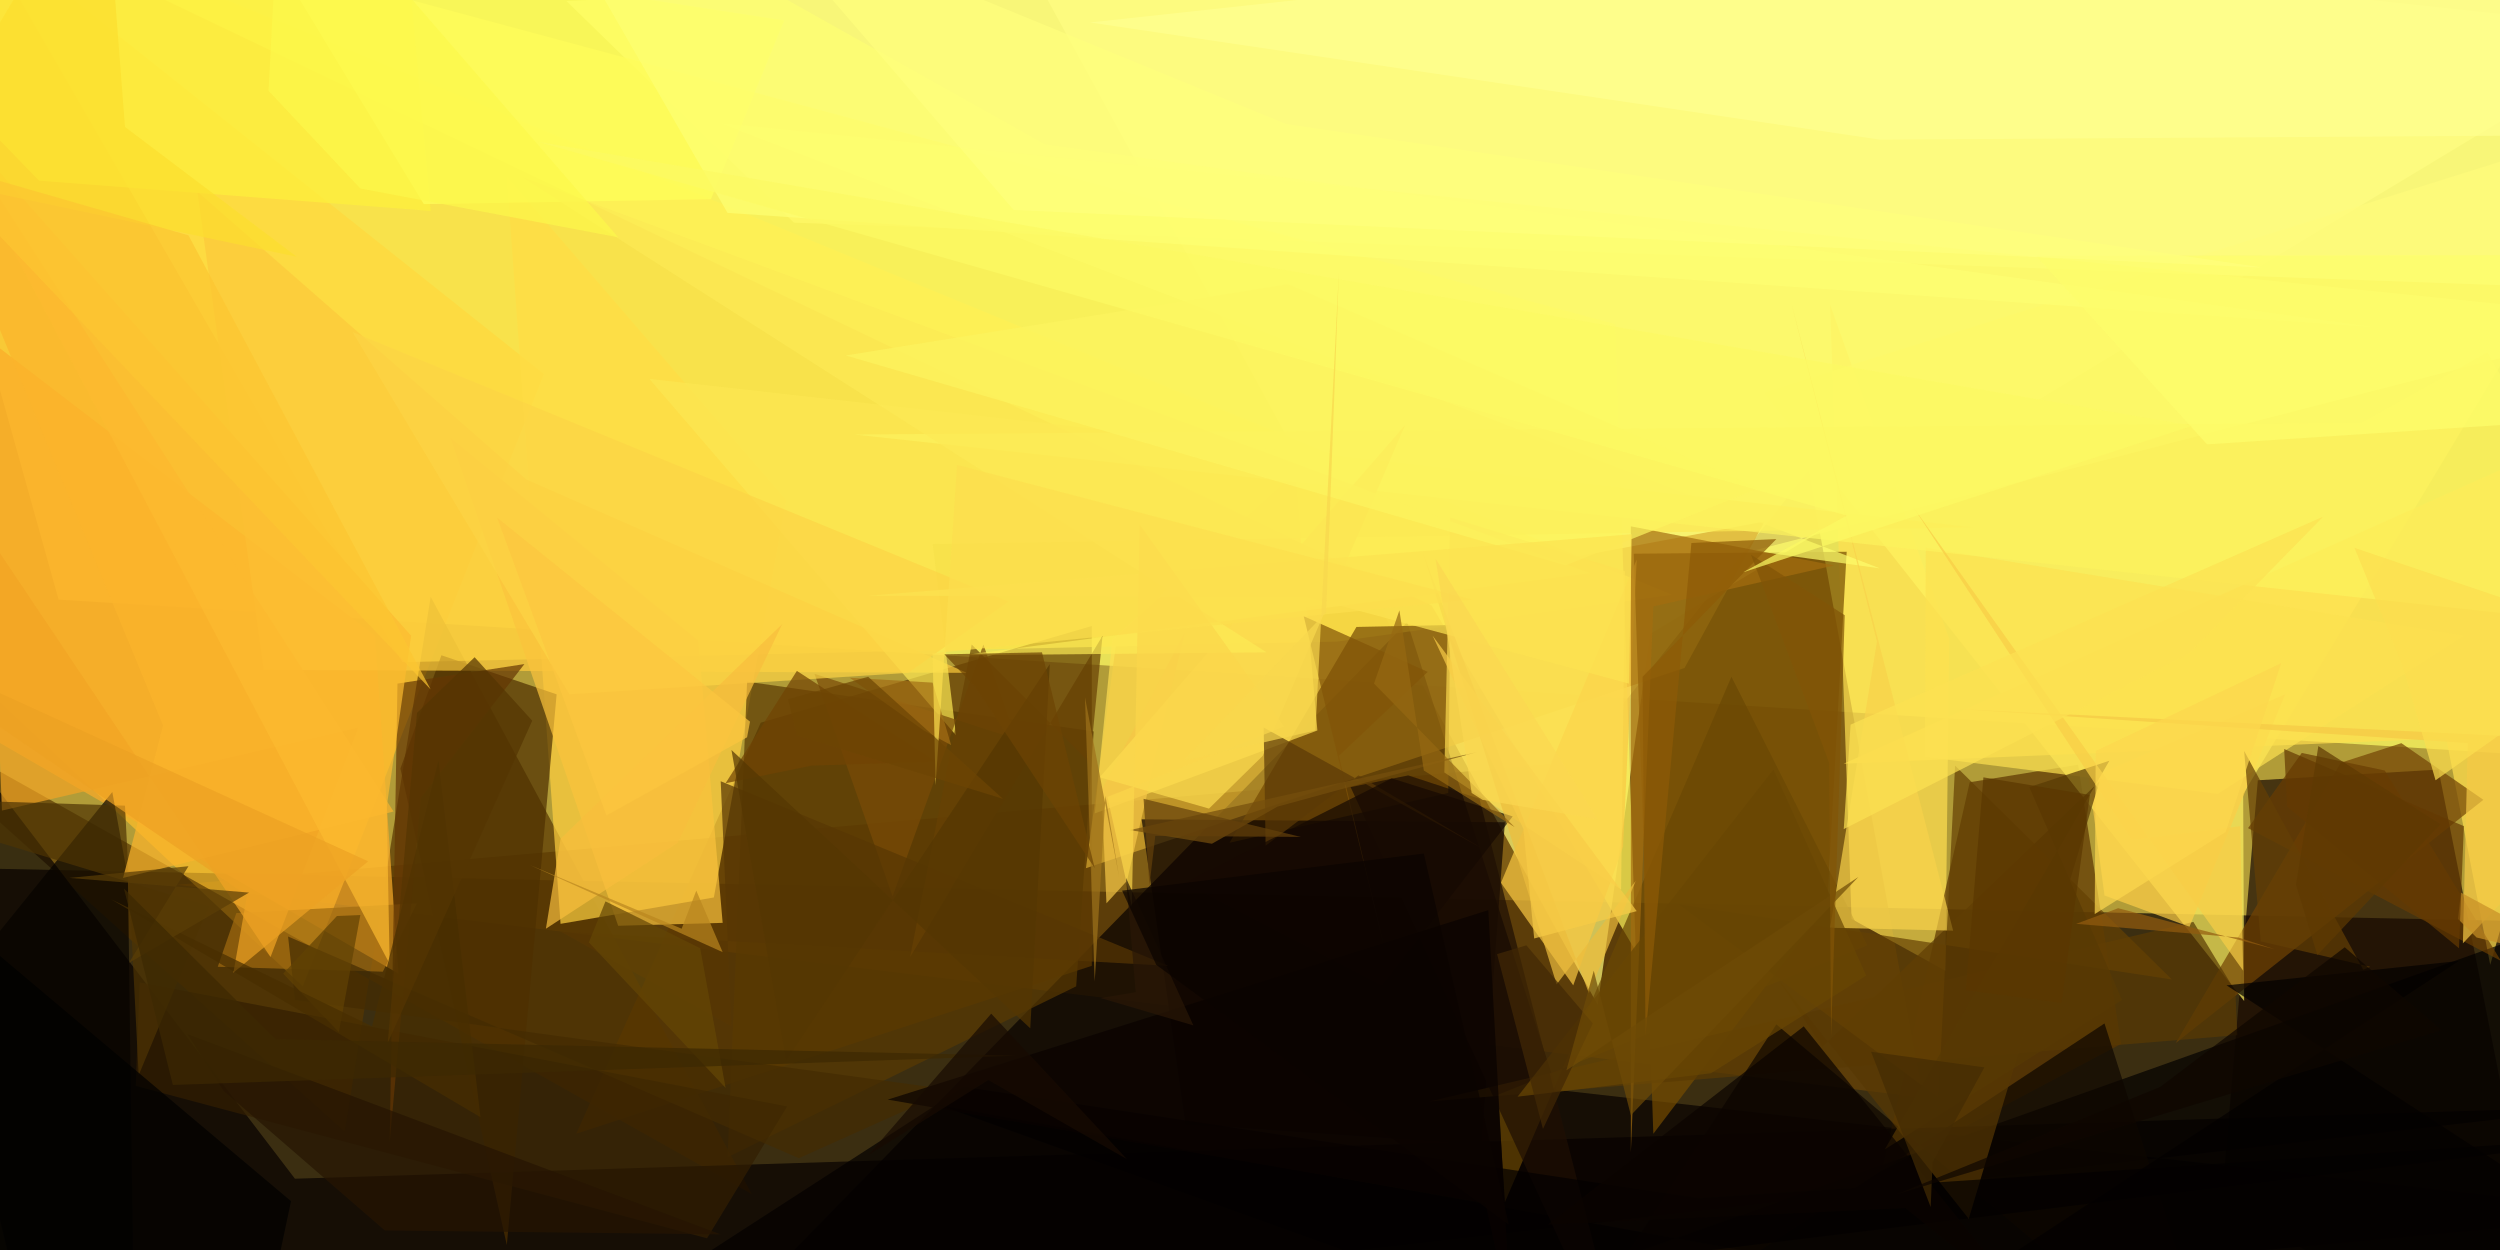
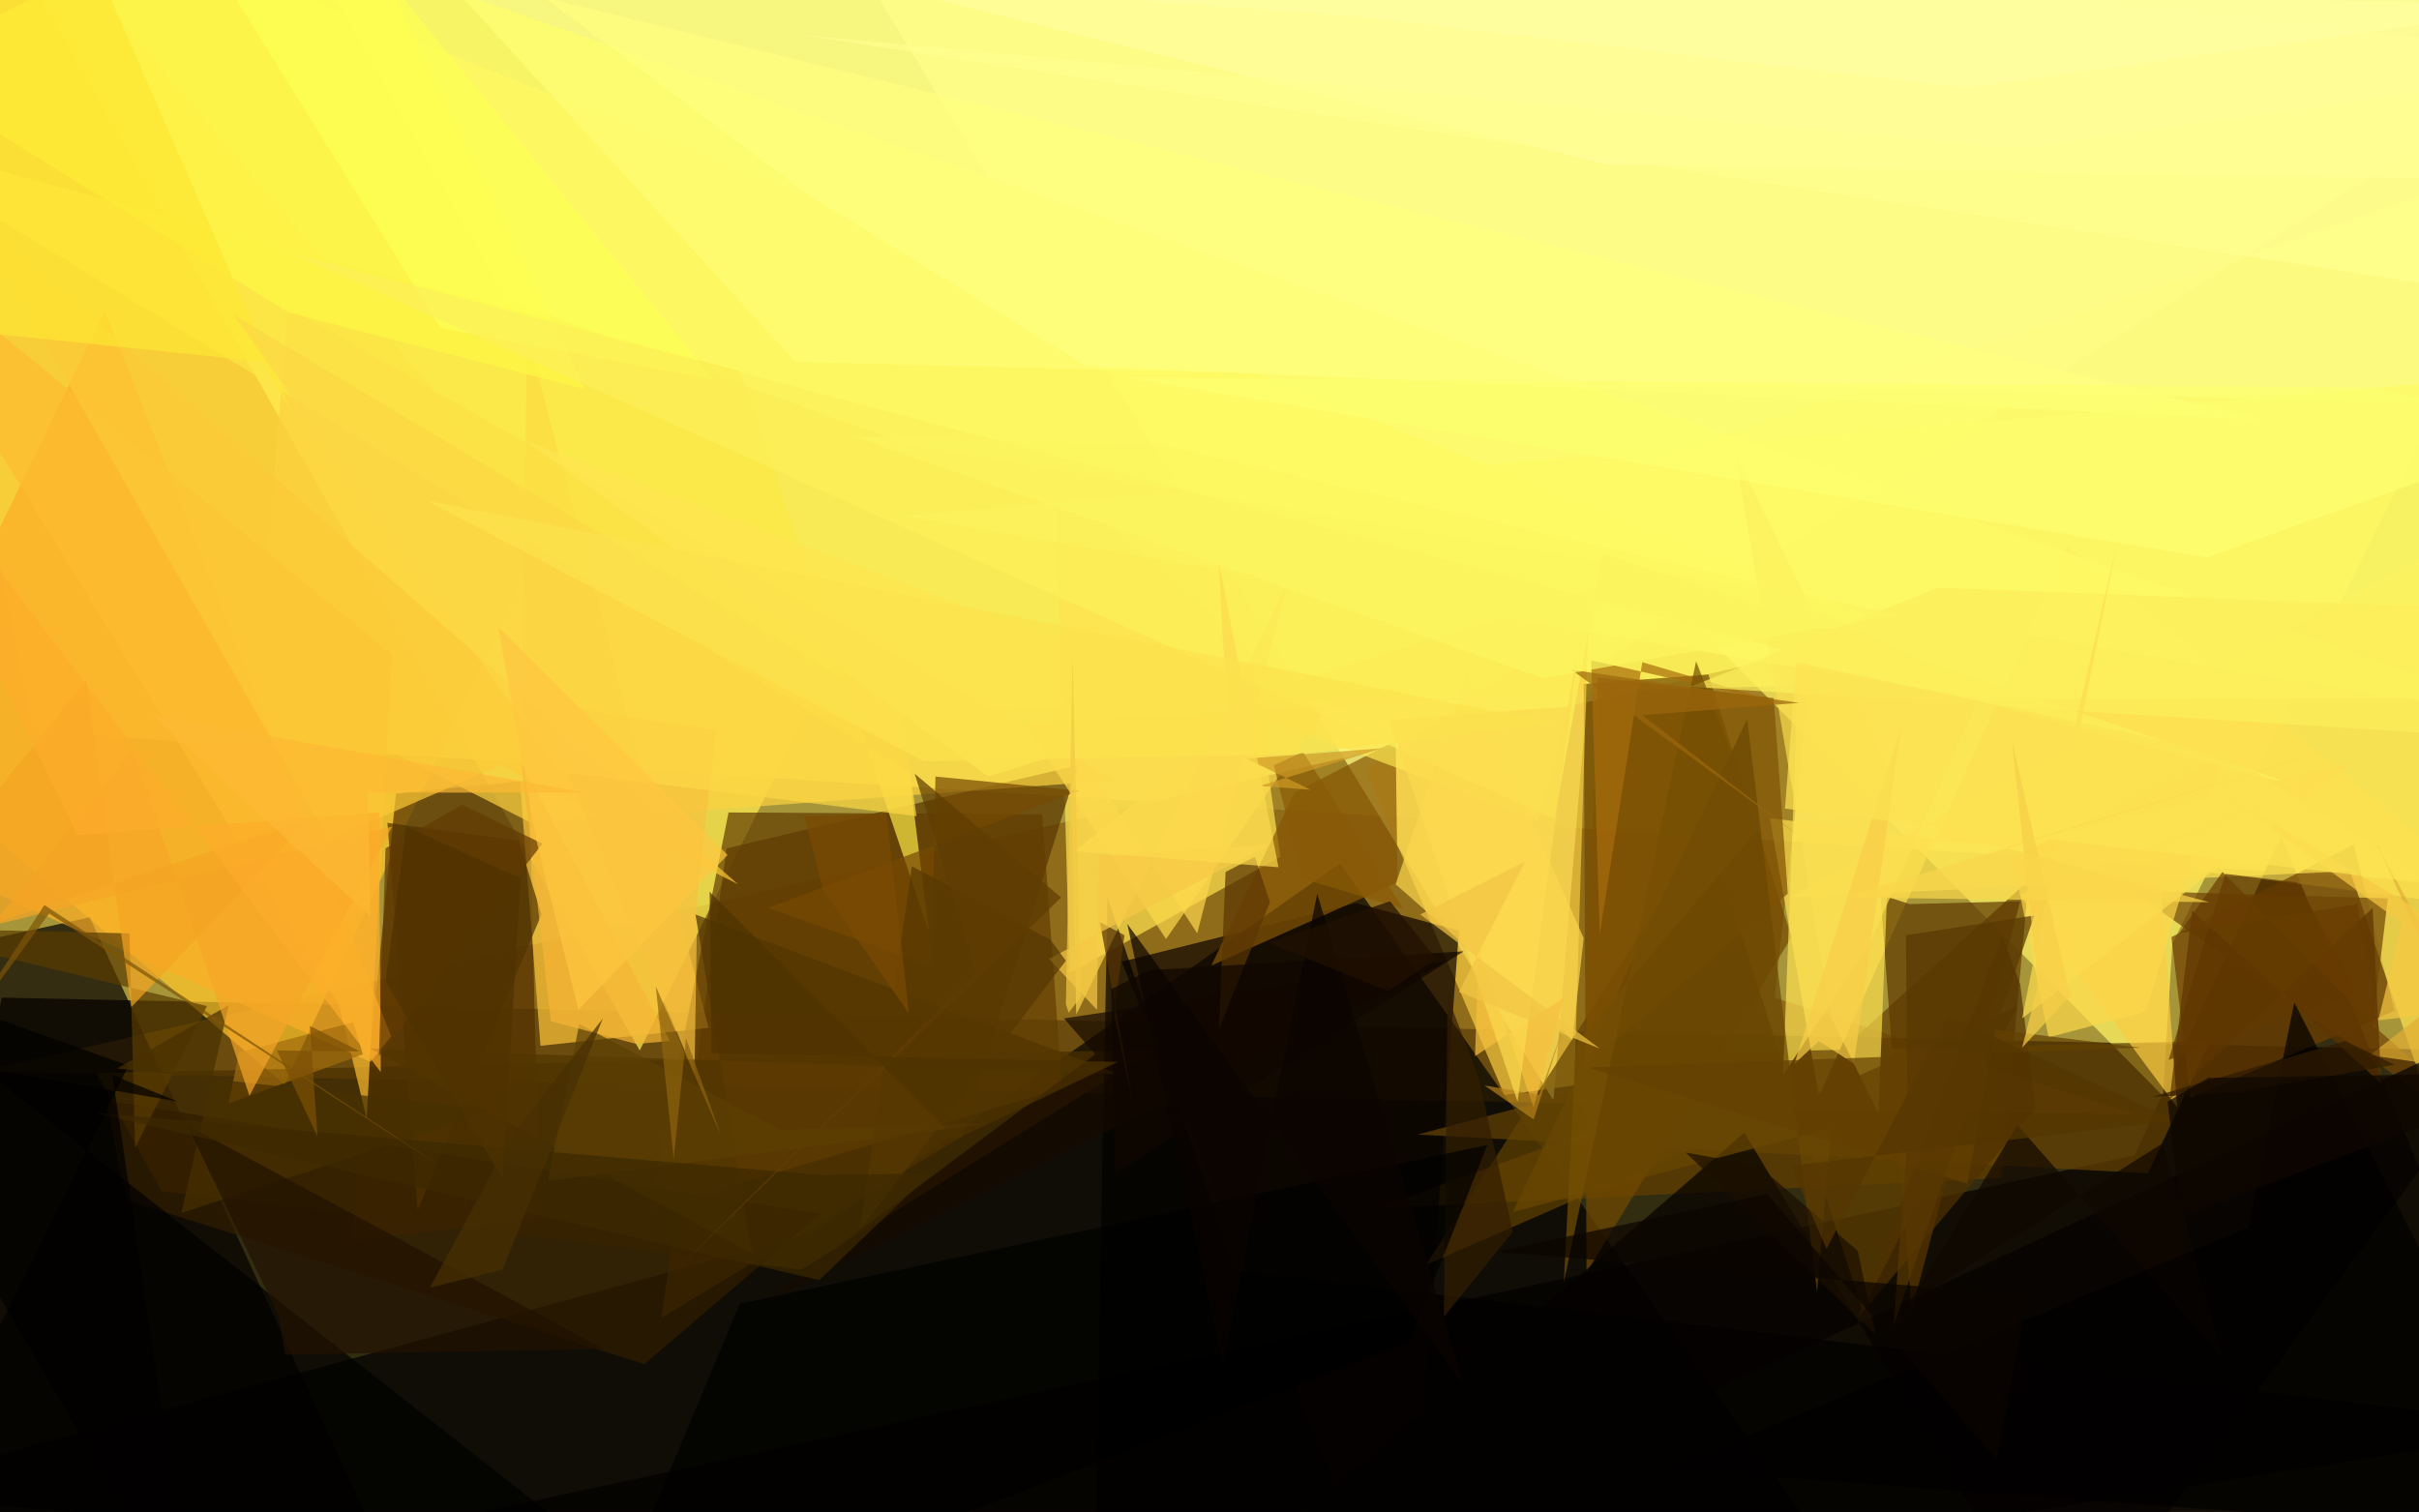
- <svg xmlns="http://www.w3.org/2000/svg" version="1.1" width="1024" height="512">
-   <rect x="0" y="0" width="1024" height="512" fill="#b19c38" />
-   <g transform="scale(4.0) translate(0.5 0.5)">
-     <polygon fill="#090000" fill-opacity="0.7" points="271.0,94.1,271.0,128.1,-12.9,137.8,-3.9,88.4" />
-     <polygon fill="#ffff65" fill-opacity="0.7" points="5.5,60.9,-16.0,-16.0,254.5,-16.0,271.0,77.6" />
-     <polygon fill="#6a4407" fill-opacity="0.7" points="161.0,77.5,184.7,47.7,196.4,111.9,17.6,90.1" />
-     <polygon fill="#ffbf28" fill-opacity="0.7" points="30.5,100.5,55.2,37.8,-12.4,-16.0,-16.0,56.9" />
-     <polygon fill="#fffa78" fill-opacity="0.7" points="271.0,2.6,98.3,-16.0,163.1,102.4,168.5,64.4" />
-     <polygon fill="#060000" fill-opacity="0.7" points="143.6,63.2,158.9,111.1,271.0,123.8,65.7,143.0" />
-     <polygon fill="#5f3a00" fill-opacity="0.7" points="111.3,63.6,77.4,73.5,58.5,115.6,111.3,98.4" />
-     <polygon fill="#583701" fill-opacity="0.7" points="43.6,60.6,34.8,115.4,-16.0,69.8,76.5,121.8" />
-     <polygon fill="#190900" fill-opacity="0.7" points="227.0,122.5,230.7,79.4,249.2,78.3,262.0,143.0" />
-     <polygon fill="#ffd13f" fill-opacity="0.7" points="51.4,17.6,56.9,94.1,72.6,91.4,80.0,50.7" />
-     <polygon fill="#d9aa2f" fill-opacity="0.7" points="172.0,67.9,110.7,88.4,113.8,65.3,180.2,52.9" />
-     <polygon fill="#ffe051" fill-opacity="0.7" points="186.9,30.7,199.1,64.9,198.7,98.9,189.1,93.6" />
-     <polygon fill="#5c3600" fill-opacity="0.7" points="201.2,79.6,192.2,119.4,216.7,106.4,212.3,77.8" />
-     <polygon fill="#fff360" fill-opacity="0.7" points="229.2,80.8,229.3,102.0,180.1,39.7,271.0,11.2" />
-     <polygon fill="#060100" fill-opacity="0.7" points="-16.0,60.3,4.0,143.0,266.7,112.8,29.7,120.2" />
-     <polygon fill="#ffe347" fill-opacity="0.7" points="40.7,67.3,136.4,65.2,170.7,60.4,-5.0,-11.9" />
-     <polygon fill="#ffff86" fill-opacity="0.7" points="263.6,29.0,257.5,-9.6,57.5,-0.4,80.8,22.3" />
-     <polygon fill="#764c00" fill-opacity="0.7" points="166.8,56.2,168.8,115.6,186.6,92.2,188.6,56.0" />
-     <polygon fill="#fbab28" fill-opacity="0.7" points="37.9,64.6,40.3,99.2,-15.5,66.9,-16.0,23.3" />
-     <polygon fill="#fff75b" fill-opacity="0.7" points="164.9,32.7,-16.0,-16.0,146.1,61.5,167.0,96.9" />
-     <polygon fill="#764a04" fill-opacity="0.7" points="147.8,80.7,148.0,63.5,138.4,63.7,125.4,85.8" />
-     <polygon fill="#ffde50" fill-opacity="0.7" points="132.1,48.0,113.4,65.0,111.6,82.8,134.4,74.3" />
-     <polygon fill="#ffdf4e" fill-opacity="0.7" points="271.0,40.7,188.3,77.7,250.0,75.1,254.5,98.3" />
-     <polygon fill="#4e3001" fill-opacity="0.7" points="40.5,78.2,51.4,127.0,56.5,70.6,44.7,66.6" />
-     <polygon fill="#fac842" fill-opacity="0.7" points="160.6,100.4,153.2,89.9,167.1,56.8,165.7,86.2" />
-     <polygon fill="#724403" fill-opacity="0.7" points="239.2,77.6,222.3,106.3,253.8,81.4,245.4,75.6" />
-     <polygon fill="#020100" fill-opacity="0.7" points="263.5,143.0,95.8,112.7,152.3,133.0,267.4,92.0" />
-     <polygon fill="#fcc93b" fill-opacity="0.7" points="19.7,19.1,26.5,68.1,98.5,68.4,53.4,48.6" />
-     <polygon fill="#593902" fill-opacity="0.7" points="76.0,69.3,74.0,118.0,109.7,100.5,111.5,74.4" />
-     <polygon fill="#fbc33d" fill-opacity="0.7" points="73.5,94.0,62.8,94.3,45.6,44.3,71.0,65.1" />
-     <polygon fill="#0d0400" fill-opacity="0.7" points="153.6,83.7,116.4,83.4,120.9,114.6,151.2,116.7" />
-     <polygon fill="#593a03" fill-opacity="0.7" points="145.8,112.3,224.1,93.9,228.4,101.0,228.6,105.5" />
-     <polygon fill="#fefd6b" fill-opacity="0.7" points="73.2,12.1,271.0,32.2,179.0,55.9,192.0,57.7" />
-     <polygon fill="#0e0701" fill-opacity="0.7" points="181.4,104.4,227.3,143.0,215.0,104.3,156.3,143.0" />
-     <polygon fill="#331f02" fill-opacity="0.7" points="13.4,110.7,71.9,126.3,80.1,112.8,13.8,100.1" />
-     <polygon fill="#070300" fill-opacity="0.7" points="13.3,141.8,12.6,89.4,11.0,80.6,-16.0,114.0" />
-     <polygon fill="#a16c10" fill-opacity="0.7" points="23.7,93.0,21.8,98.5,38.7,99.0,42.2,92.0" />
-     <polygon fill="#fde752" fill-opacity="0.7" points="97.4,74.8,95.0,55.2,201.5,53.5,66.0,38.3" />
-     <polygon fill="#fccd46" fill-opacity="0.7" points="215.0,91.2,213.4,79.2,233.5,70.6,223.7,94.4" />
-     <polygon fill="#693d02" fill-opacity="0.7" points="229.7,84.3,235.2,76.6,243.7,78.4,255.6,97.9" />
-     <polygon fill="#573803" fill-opacity="0.7" points="186.1,106.7,214.5,79.5,201.1,124.3,181.3,99.4" />
-     <polygon fill="#6a4804" fill-opacity="0.7" points="152.9,111.6,153.6,122.6,176.8,68.8,190.7,96.3" />
-     <polygon fill="#a46d0f" fill-opacity="0.7" points="168.8,61.6,187.3,57.4,166.5,53.4,166.5,117.5" />
-     <polygon fill="#fcda4f" fill-opacity="0.7" points="148.0,52.5,165.9,58.0,165.5,90.6,147.4,78.6" />
-     <polygon fill="#f3a424" fill-opacity="0.7" points="-0.3,82.5,-1.4,54.8,27.2,97.5,36.2,74.0" />
-     <polygon fill="#1e0f03" fill-opacity="0.7" points="137.8,80.1,143.7,78.9,151.0,81.3,166.8,143.0" />
-     <polygon fill="#fde151" fill-opacity="0.7" points="196.7,55.6,196.6,77.0,226.6,80.8,251.8,64.6" />
-     <polygon fill="#ffff90" fill-opacity="0.7" points="271.0,13.3,192.0,13.8,111.1,1.8,264.2,-14.8" />
-     <polygon fill="#fef13c" fill-opacity="0.7" points="-16.0,-2.1,3.5,18.0,43.6,21.1,41.6,-0.6" />
-     <polygon fill="#4d3404" fill-opacity="0.7" points="20.9,92.3,13.7,109.6,12.3,82.0,-16.0,81.1" />
-     <polygon fill="#f6c746" fill-opacity="0.7" points="114.9,89.7,112.8,92.0,112.3,80.4,120.8,64.3" />
-     <polygon fill="#653703" fill-opacity="0.7" points="53.2,67.5,40.2,69.5,39.4,116.5,42.6,81.2" />
-     <polygon fill="#f9d24b" fill-opacity="0.7" points="182.9,30.4,199.5,94.8,186.9,94.5,191.7,65.2" />
-     <polygon fill="#f6ca45" fill-opacity="0.7" points="252.2,75.6,251.7,96.1,271.0,75.6,199.9,72.1" />
-     <polygon fill="#654103" fill-opacity="0.7" points="221.9,99.8,199.7,77.9,198.0,111.9,171.4,92.1" />
-     <polygon fill="#7a4b07" fill-opacity="0.7" points="103.6,75.2,100.2,65.5,90.9,91.3,82.9,68.5" />
-     <polygon fill="#ffff59" fill-opacity="0.7" points="72.3,19.9,79.8,1.6,26.5,-6.6,42.9,20.4" />
-     <polygon fill="#fbb42b" fill-opacity="0.7" points="39.8,82.6,12.1,89.4,16.2,73.8,-16.0,-4.3" />
-     <polygon fill="#fdd545" fill-opacity="0.7" points="102.8,61.1,92.5,68.4,57.8,70.6,35.6,33.5" />
-     <polygon fill="#573703" fill-opacity="0.7" points="73.3,79.5,74.4,104.6,56.9,94.9,119.1,98.4" />
-     <polygon fill="#583904" fill-opacity="0.7" points="207.3,80.1,216.8,101.9,192.5,117.2,215.5,77.4" />
-     <polygon fill="#fdf35d" fill-opacity="0.7" points="254.2,35.6,270.7,63.9,87.0,44.0,241.3,42.8" />
-     <polygon fill="#684703" fill-opacity="0.7" points="190.6,99.4,181.1,78.3,154.9,111.8,174.7,109.4" />
-     <polygon fill="#825508" fill-opacity="0.7" points="136.6,76.9,145.7,68.3,133.0,62.6,141.2,96.3" />
-     <polygon fill="#653f05" fill-opacity="0.7" points="229.3,76.4,231.0,95.9,242.2,98.5,241.5,98.8" />
-     <polygon fill="#fcdc4f" fill-opacity="0.7" points="143.4,43.0,112.1,79.1,123.3,82.3,128.8,76.9" />
-     <polygon fill="#5c3907" fill-opacity="0.7" points="138.6,78.9,129.1,86.1,128.9,74.0,151.3,86.4" />
-     <polygon fill="#f8ce47" fill-opacity="0.7" points="217.8,85.5,228.9,84.1,229.2,98.9,195.4,51.4" />
-     <polygon fill="#160902" fill-opacity="0.7" points="142.0,79.2,154.4,83.1,141.0,100.4,120.8,89.9" />
-     <polygon fill="#030000" fill-opacity="0.7" points="271.0,115.7,173.5,122.2,98.2,110.8,48.4,143.0" />
-     <polygon fill="#261502" fill-opacity="0.7" points="18.7,105.4,22.4,111.2,38.9,125.5,73.3,125.9" />
-     <polygon fill="#432c02" fill-opacity="0.7" points="81.3,118.1,29.0,95.4,29.7,101.9,96.9,111.1" />
-     <polygon fill="#654605" fill-opacity="0.7" points="71.2,96.6,73.8,110.9,59.8,96.0,61.5,91.8" />
-     <polygon fill="#edbd3d" fill-opacity="0.7" points="167.0,89.7,162.2,101.2,145.1,55.8,158.9,100.3" />
-     <polygon fill="#422905" fill-opacity="0.7" points="155.8,96.3,152.8,97.2,157.5,115.1,162.6,104.3" />
-     <polygon fill="#fcbb2f" fill-opacity="0.7" points="-7.6,9.2,39.4,98.2,39.1,82.1,41.6,64.6" />
-     <polygon fill="#fdd74d" fill-opacity="0.7" points="227.4,84.7,233.1,67.4,214.1,76.4,214.0,93.1" />
-     <polygon fill="#fdde2e" fill-opacity="0.7" points="-9.8,17.4,29.9,25.8,12.3,12.5,10.1,-16.0" />
-     <polygon fill="#eda123" fill-opacity="0.7" points="23.4,99.1,37.2,87.7,-16.0,63.4,24.8,91.2" />
-     <polygon fill="#feff72" fill-opacity="0.7" points="74.0,21.3,52.5,-16.0,106.5,14.3,242.6,33.0" />
-     <polygon fill="#674103" fill-opacity="0.7" points="92.7,97.5,112.4,64.6,111.1,77.6,99.0,65.5" />
-     <polygon fill="#f9be3c" fill-opacity="0.7" points="68.9,85.8,79.6,63.4,56.9,85.4,55.4,94.6" />
-     <polygon fill="#000000" fill-opacity="0.7" points="-8.8,90.4,29.3,122.5,26.3,136.7,-7.6,137.7" />
-     <polygon fill="#fdea54" fill-opacity="0.7" points="52.9,17.6,162.4,58.2,98.1,66.6,129.2,66.3" />
-     <polygon fill="#8d5b06" fill-opacity="0.7" points="167.7,68.8,181.4,54.7,172.7,55.1,168.0,105.6" />
-     <polygon fill="#090201" fill-opacity="0.7" points="154.2,134.3,151.6,122.7,90.4,112.1,151.9,92.7" />
-     <polygon fill="#754f0d" fill-opacity="0.7" points="150.8,76.5,130.3,82.1,123.6,85.9,115.2,84.5" />
-     <polygon fill="#0b0401" fill-opacity="0.7" points="194.6,123.2,207.5,133.6,184.2,104.6,158.0,124.9" />
-     <polygon fill="#a36e14" fill-opacity="0.7" points="96.9,75.8,95.0,69.4,86.5,68.9,94.1,74.3" />
-     <polygon fill="#fcdf4f" fill-opacity="0.7" points="248.9,79.4,268.9,65.2,240.6,55.6,245.5,67.6" />
-     <polygon fill="#c88f25" fill-opacity="0.7" points="265.6,98.5,251.5,90.9,251.2,93.6,253.1,95.5" />
-     <polygon fill="#935c0f" fill-opacity="0.7" points="228.7,95.5,232.4,96.7,216.4,92.5,212.1,94.1" />
-     <polygon fill="#614203" fill-opacity="0.7" points="28.5,99.2,34.0,93.3,36.4,93.2,34.2,105.2" />
-     <polygon fill="#653a02" fill-opacity="0.7" points="251.8,84.1,233.4,76.2,233.7,82.1,251.3,96.6" />
-     <polygon fill="#fde152" fill-opacity="0.7" points="223.7,66.4,237.4,52.4,189.0,73.7,188.3,84.4" />
-     <polygon fill="#6e4b06" fill-opacity="0.7" points="166.5,113.7,189.8,89.3,159.9,109.1,162.7,98.9" />
-     <polygon fill="#482e01" fill-opacity="0.7" points="37.6,104.6,44.4,77.4,48.7,113.9,10.9,91.6" />
-     <polygon fill="#fefe6c" fill-opacity="0.7" points="271.0,42.0,271.0,25.6,208.0,25.7,225.5,45.0" />
-     <polygon fill="#fdf45e" fill-opacity="0.7" points="159.8,57.4,86.1,35.9,131.4,28.6,179.6,49.5" />
-     <polygon fill="#825506" fill-opacity="0.7" points="186.8,77.6,187.0,105.6,188.4,62.5,178.8,56.3" />
-     <polygon fill="#fce351" fill-opacity="0.7" points="166.3,69.5,133.3,60.6,88.4,60.5,166.6,54.2" />
-     <polygon fill="#714404" fill-opacity="0.7" points="95.4,77.5,81.1,68.2,73.8,79.7,82.6,77.9" />
-     <polygon fill="#9e731a" fill-opacity="0.7" points="112.7,81.0,114.1,89.3,110.6,70.9,111.6,100.0" />
-     <polygon fill="#fbd64b" fill-opacity="0.7" points="131.0,73.9,112.9,81.1,115.4,92.3,116.2,53.2" />
-     <polygon fill="#5a3e06" fill-opacity="0.7" points="6.6,89.4,25.0,90.9,12.7,98.1,18.8,88.2" />
-     <polygon fill="#030100" fill-opacity="0.7" points="227.5,100.4,251.3,97.9,182.5,143.0,267.0,126.2" />
-     <polygon fill="#fdfa63" fill-opacity="0.7" points="188.6,52.3,54.5,14.0,224.0,43.1,178.0,58.1" />
-     <polygon fill="#fcdf4d" fill-opacity="0.7" points="97.5,47.1,95.3,79.9,95.0,66.4,150.3,60.9" />
-     <polygon fill="#553702" fill-opacity="0.7" points="74.4,76.3,105.0,104.8,107.0,67.5,80.0,108.1" />
-     <polygon fill="#553502" fill-opacity="0.7" points="39.2,106.3,42.2,72.5,48.1,66.8,54.0,73.3" />
-     <polygon fill="#6d4403" fill-opacity="0.7" points="96.2,66.5,106.2,66.3,111.6,88.4,99.4,69.9" />
-     <polygon fill="#2a1807" fill-opacity="0.7" points="115.8,101.1,112.2,101.7,121.7,104.5,114.8,89.4" />
-     <polygon fill="#fdc731" fill-opacity="0.7" points="29.8,44.2,18.8,23.6,-7.9,15.9,43.6,70.1" />
-     <polygon fill="#fdf94b" fill-opacity="0.7" points="27.0,8.8,36.4,18.8,62.8,23.8,28.3,-16.0" />
-     <polygon fill="#3c2902" fill-opacity="0.7" points="103.6,107.6,17.2,110.6,12.2,90.5,27.7,105.9" />
-     <polygon fill="#b9871f" fill-opacity="0.7" points="69.3,94.6,53.8,88.1,73.5,97.0,70.8,90.7" />
-     <polygon fill="#65410a" fill-opacity="0.7" points="117.2,90.2,117.8,85.1,132.7,85.2,116.6,81.3" />
-     <polygon fill="#5f3902" fill-opacity="0.7" points="236.9,75.9,249.4,83.9,236.8,97.3,234.6,90.1" />
-     <polygon fill="#966812" fill-opacity="0.7" points="154.6,84.2,145.3,78.4,142.8,62.0,140.2,69.5" />
-     <polygon fill="#f9cc47" fill-opacity="0.7" points="156.6,95.6,167.1,92.8,146.2,64.6,155.5,84.4" />
-     <polygon fill="#0a0301" fill-opacity="0.7" points="154.0,124.9,117.9,98.3,114.4,90.7,145.3,86.9" />
-     <polygon fill="#fbd850" fill-opacity="0.7" points="146.5,56.7,163.1,83.4,151.3,81.4,150.2,80.7" />
-     <polygon fill="#fdc740" fill-opacity="0.7" points="61.6,83.0,50.4,52.5,76.3,73.4,76.0,75.0" />
-     <polygon fill="#6d4504" fill-opacity="0.7" points="102.2,81.3,81.1,74.8,80.2,71.1,88.4,68.8" />
-     <polygon fill="#ffff7d" fill-opacity="0.7" points="103.3,21.0,76.3,-10.3,131.2,12.2,231.2,26.9" />
-     <polygon fill="#170a02" fill-opacity="0.7" points="114.9,118.2,100.7,110.1,88.4,117.8,101.0,103.3" />
-     <polygon fill="#f9d74d" fill-opacity="0.7" points="135.3,62.2,136.6,27.4,134.2,74.3,120.7,77.4" />
-     <polygon fill="#432c03" fill-opacity="0.7" points="191.1,107.2,197.2,123.1,197.4,118.5,202.7,108.8" />
-     <polygon fill="#0f0701" fill-opacity="0.7" points="239.6,96.5,249.5,105.0,193.7,121.8,220.7,110.8" />
-     <polygon fill="#5b3701" fill-opacity="0.7" points="202.6,79.1,213.5,80.9,210.6,102.2,200.8,100.9" />
+ <svg xmlns="http://www.w3.org/2000/svg" version="1.1" width="1280" height="800">
+   <rect x="0" y="0" width="1280" height="800" fill="#a79639" />
+   <g transform="scale(5.0) translate(0.5 0.5)">
+     <polygon fill="#000000" fill-opacity="0.7" points="271.0,163.2,265.6,110.8,-0.3,105.1,-16.0,175.0" />
+     <polygon fill="#ffff6e" fill-opacity="0.7" points="3.1,77.0,-16.0,-16.0,271.0,-0.1,271.0,93.7" />
+     <polygon fill="#855a0d" fill-opacity="0.7" points="-2.4,112.9,225.6,117.5,187.3,105.1,191.4,68.3" />
+     <polygon fill="#ffff87" fill-opacity="0.7" points="83.1,-16.0,163.9,116.0,167.7,70.4,271.0,5.2" />
+     <polygon fill="#010000" fill-opacity="0.7" points="85.6,130.0,141.3,90.9,201.0,175.0,-16.0,157.7" />
+     <polygon fill="#ffc629" fill-opacity="0.7" points="57.4,55.0,29.6,114.3,-12.1,78.8,-2.4,-15.6" />
+     <polygon fill="#ffee50" fill-opacity="0.7" points="67.2,110.7,84.7,75.3,214.0,71.3,-4.4,-15.1" />
+     <polygon fill="#040000" fill-opacity="0.7" points="37.8,162.3,225.4,121.8,240.9,88.0,271.0,160.3" />
+     <polygon fill="#ffe350" fill-opacity="0.7" points="111.2,49.7,112.7,102.5,135.0,90.2,131.9,68.5" />
+     <polygon fill="#533000" fill-opacity="0.7" points="55.5,82.1,56.6,128.5,36.7,130.9,41.4,83.5" />
+     <polygon fill="#583500" fill-opacity="0.7" points="113.6,80.5,76.4,89.3,69.5,139.0,101.3,119.8" />
+     <polygon fill="#fff565" fill-opacity="0.7" points="164.8,51.4,271.0,15.0,229.4,99.4,228.4,115.5" />
+     <polygon fill="#040000" fill-opacity="0.7" points="-11.9,101.2,-6.7,165.3,45.2,175.0,9.0,96.6" />
+     <polygon fill="#653f00" fill-opacity="0.7" points="196.2,109.0,145.1,127.4,211.3,124.2,214.2,92.7" />
+     <polygon fill="#fedd4d" fill-opacity="0.7" points="218.3,57.3,192.0,115.5,186.8,86.1,264.8,95.8" />
+     <polygon fill="#ffff8e" fill-opacity="0.7" points="34.6,-15.9,271.0,0.1,270.1,42.5,83.7,37.8" />
+     <polygon fill="#fdc33a" fill-opacity="0.7" points="54.6,83.2,56.7,110.2,74.5,108.3,55.3,34.8" />
+     <polygon fill="#6e3f00" fill-opacity="0.7" points="248.6,88.9,252.9,106.5,231.3,115.7,229.3,98.7" />
+     <polygon fill="#734900" fill-opacity="0.7" points="167.1,71.9,167.4,134.2,189.1,98.7,180.3,70.9" />
+     <polygon fill="#f7cb3f" fill-opacity="0.7" points="166.1,114.4,158.7,115.4,144.0,81.0,167.6,65.0" />
+     <polygon fill="#fcae27" fill-opacity="0.7" points="-16.0,87.3,10.6,32.4,40.9,109.2,38.7,111.9" />
+     <polygon fill="#0c0300" fill-opacity="0.7" points="118.2,101.3,148.2,175.0,153.9,98.0,143.0,95.1" />
+     <polygon fill="#fdd240" fill-opacity="0.7" points="30.0,32.0,26.7,71.8,55.7,86.6,117.5,82.1" />
+     <polygon fill="#5d3800" fill-opacity="0.7" points="201.8,138.3,198.5,94.2,201.6,95.2,213.3,94.9" />
+     <polygon fill="#4a3001" fill-opacity="0.7" points="84.3,133.9,121.8,110.6,9.7,113.1,16.6,125.6" />
+     <polygon fill="#674403" fill-opacity="0.7" points="182.4,110.9,233.4,109.7,226.8,123.7,149.5,119.6" />
+     <polygon fill="#fffe69" fill-opacity="0.7" points="95.3,46.5,271.0,76.4,31.3,-7.1,53.1,31.2" />
+     <polygon fill="#fee14f" fill-opacity="0.7" points="257.9,120.3,269.7,51.0,188.8,94.5,248.2,91.7" />
+     <polygon fill="#865605" fill-opacity="0.7" points="147.2,77.9,136.5,83.4,127.7,101.7,147.4,92.9" />
+     <polygon fill="#613d02" fill-opacity="0.7" points="109.8,85.7,76.6,85.5,68.2,127.6,111.9,114.7" />
+     <polygon fill="#fadc4f" fill-opacity="0.7" points="199.7,81.4,198.3,117.4,193.3,107.2,183.1,47.4" />
+     <polygon fill="#634202" fill-opacity="0.7" points="213.0,106.0,150.4,133.4,180.2,87.4,196.6,138.2" />
+     <polygon fill="#6f4405" fill-opacity="0.7" points="252.2,94.6,225.1,93.8,271.0,126.0,250.6,108.0" />
+     <polygon fill="#fbcc44" fill-opacity="0.7" points="213.2,94.2,241.8,83.6,227.9,89.2,229.9,116.7" />
+     <polygon fill="#fce745" fill-opacity="0.7" points="-16.0,13.4,95.7,81.2,97.8,98.1,77.8,38.8" />
+     <polygon fill="#020000" fill-opacity="0.7" points="271.0,150.6,130.2,134.0,116.7,94.5,115.2,175.0" />
+     <polygon fill="#fffe9d" fill-opacity="0.7" points="169.5,16.9,258.6,18.4,271.0,-4.7,88.1,-3.1" />
+     <polygon fill="#fee650" fill-opacity="0.7" points="55.2,46.2,162.3,86.4,169.0,61.6,104.1,81.7" />
+     <polygon fill="#fef944" fill-opacity="0.7" points="61.4,40.7,33.8,-16.0,-11.9,6.7,30.1,32.6" />
+     <polygon fill="#fed74c" fill-opacity="0.7" points="135.8,61.1,126.2,98.3,112.7,77.6,113.4,106.9" />
+     <polygon fill="#040100" fill-opacity="0.7" points="119.9,175.0,184.1,119.4,217.7,175.0,268.2,106.1" />
+     <polygon fill="#774904" fill-opacity="0.7" points="98.5,81.7,98.1,101.8,80.8,95.6,113.7,83.2" />
+     <polygon fill="#fdbd30" fill-opacity="0.7" points="35.4,105.9,-16.0,22.1,41.0,68.8,38.3,117.9" />
+     <polygon fill="#311d01" fill-opacity="0.7" points="10.8,116.0,86.3,128.0,67.7,143.9,12.8,126.5" />
+     <polygon fill="#fde052" fill-opacity="0.7" points="188.2,113.3,197.3,99.5,209.5,72.2,190.1,63.5" />
+     <polygon fill="#7f5203" fill-opacity="0.7" points="168.6,71.2,167.2,112.4,188.7,94.1,187.2,73.4" />
+     <polygon fill="#fefa65" fill-opacity="0.7" points="271.0,38.8,94.8,54.1,209.5,73.5,260.4,73.4" />
+     <polygon fill="#5b3c01" fill-opacity="0.7" points="13.8,121.0,21.4,106.0,-13.1,97.7,13.2,98.3" />
+     <polygon fill="#fdd74b" fill-opacity="0.7" points="234.8,79.3,226.6,106.6,216.3,109.3,212.5,90.3" />
+     <polygon fill="#ffff7f" fill-opacity="0.7" points="57.0,-0.8,238.7,43.9,114.4,38.2,84.9,20.0" />
+     <polygon fill="#623900" fill-opacity="0.7" points="229.0,111.7,235.0,92.0,242.6,92.9,249.1,104.6" />
+     <polygon fill="#fdc937" fill-opacity="0.7" points="52.5,80.5,34.3,88.4,-3.8,21.6,77.6,93.1" />
+     <polygon fill="#a16c0c" fill-opacity="0.7" points="36.9,107.7,37.9,111.1,23.7,116.3,24.8,110.9" />
+     <polygon fill="#fdd74d" fill-opacity="0.7" points="165.9,109.6,147.2,93.1,154.7,70.9,167.1,98.8" />
+     <polygon fill="#fee732" fill-opacity="0.7" points="30.6,43.7,4.5,-16.0,-16.0,33.3,27.5,37.8" />
+     <polygon fill="#321d02" fill-opacity="0.7" points="152.7,105.0,156.0,113.6,159.6,129.9,152.3,138.9" />
+     <polygon fill="#513300" fill-opacity="0.7" points="56.8,96.3,54.4,88.5,40.5,86.6,43.7,127.6" />
+     <polygon fill="#f9c13e" fill-opacity="0.7" points="73.0,113.2,56.5,73.9,75.3,76.8,73.3,94.2" />
+     <polygon fill="#523601" fill-opacity="0.7" points="38.7,110.5,117.9,113.2,73.1,96.3,79.1,132.2" />
+     <polygon fill="#000000" fill-opacity="0.7" points="13.1,112.3,-16.0,101.9,72.3,171.2,-10.4,159.8" />
+     <polygon fill="#a76d0d" fill-opacity="0.7" points="168.8,98.4,173.3,69.6,188.3,74.0,167.9,69.4" />
+     <polygon fill="#503101" fill-opacity="0.7" points="213.3,103.7,211.4,98.6,196.1,139.0,214.9,116.9" />
+     <polygon fill="#483001" fill-opacity="0.7" points="23.7,105.9,11.9,112.6,51.9,117.0,18.7,127.9" />
+     <polygon fill="#160901" fill-opacity="0.7" points="152.8,101.2,80.0,137.6,115.4,111.1,112.1,107.3" />
+     <polygon fill="#5a3604" fill-opacity="0.7" points="129.2,91.8,132.3,90.2,133.9,95.0,128.5,108.4" />
+     <polygon fill="#f5a627" fill-opacity="0.7" points="41.0,87.0,25.9,115.5,13.6,78.9,-1.4,97.5" />
+     <polygon fill="#fddb4c" fill-opacity="0.7" points="122.9,98.9,107.9,76.0,159.5,73.3,140.5,73.5" />
+     <polygon fill="#feff55" fill-opacity="0.7" points="29.7,-16.0,14.9,-16.0,46.1,34.2,75.0,39.7" />
+     <polygon fill="#010000" fill-opacity="0.7" points="148.7,141.5,156.9,120.7,77.8,137.5,62.1,175.0" />
+     <polygon fill="#6a4802" fill-opacity="0.7" points="191.8,136.3,184.4,75.6,159.6,127.8,193.3,118.9" />
+     <polygon fill="#100800" fill-opacity="0.7" points="228.4,120.5,234.7,143.2,213.0,118.6,201.5,137.5" />
+     <polygon fill="#e1af34" fill-opacity="0.7" points="262.1,112.9,250.3,111.2,259.3,104.2,251.0,88.8" />
+     <polygon fill="#f4a523" fill-opacity="0.7" points="-16.0,102.2,8.6,71.5,13.4,106.1,32.4,86.1" />
+     <polygon fill="#5e3601" fill-opacity="0.7" points="229.1,115.9,250.6,95.6,251.5,114.2,231.5,95.9" />
+     <polygon fill="#fdf059" fill-opacity="0.7" points="164.0,86.2,169.1,58.1,244.0,83.1,30.1,26.2" />
+     <polygon fill="#583205" fill-opacity="0.7" points="119.4,116.2,117.4,106.9,118.5,98.5,115.9,97.1" />
+     <polygon fill="#feff6f" fill-opacity="0.7" points="271.0,45.0,233.0,58.5,118.4,39.5,250.1,40.5" />
+     <polygon fill="#8a5a06" fill-opacity="0.7" points="137.4,79.1,148.0,95.7,137.3,92.5,134.3,80.5" />
+     <polygon fill="#221200" fill-opacity="0.7" points="63.4,142.3,19.3,118.6,29.0,138.8,29.7,142.9" />
+     <polygon fill="#f8c842" fill-opacity="0.7" points="251.2,107.5,271.0,105.2,234.2,83.1,253.7,97.2" />
+     <polygon fill="#020000" fill-opacity="0.7" points="176.0,155.0,237.5,129.4,242.3,105.6,271.0,162.1" />
+     <polygon fill="#5c3f03" fill-opacity="0.7" points="57.5,124.5,104.3,118.4,82.1,119.1,60.8,107.9" />
+     <polygon fill="#fdad2a" fill-opacity="0.7" points="-16.0,39.5,7.7,87.9,39.6,85.5,39.8,113.0" />
+     <polygon fill="#f6b635" fill-opacity="0.7" points="66.8,110.0,70.4,109.7,54.7,80.3,57.8,107.6" />
+     <polygon fill="#f7c845" fill-opacity="0.7" points="133.9,88.9,115.8,90.1,115.6,106.4,110.5,101.0" />
+     <polygon fill="#563801" fill-opacity="0.7" points="112.3,101.2,110.7,99.0,96.0,91.2,90.5,129.7" />
+     <polygon fill="#fdef5b" fill-opacity="0.7" points="204.6,61.7,271.0,64.3,271.0,78.0,178.4,72.2" />
+     <polygon fill="#fdd745" fill-opacity="0.7" points="24.2,32.8,94.9,75.0,96.5,85.9,58.7,81.2" />
+     <polygon fill="#f7bf3c" fill-opacity="0.7" points="156.0,99.9,155.6,111.3,165.0,105.1,161.8,116.7" />
+     <polygon fill="#3d2801" fill-opacity="0.7" points="98.0,123.7,86.5,123.9,9.5,117.3,86.2,135.0" />
+     <polygon fill="#764f04" fill-opacity="0.7" points="165.0,135.2,179.0,69.5,185.8,87.0,166.3,109.9" />
+     <polygon fill="#d09a25" fill-opacity="0.7" points="145.8,78.7,131.4,79.8,138.2,83.1,132.8,82.7" />
+     <polygon fill="#fddd4f" fill-opacity="0.7" points="223.5,57.2,213.5,107.3,248.7,80.1,216.4,88.1" />
+     <polygon fill="#1c0f01" fill-opacity="0.7" points="198.0,140.8,177.9,121.5,185.6,122.9,196.1,131.9" />
+     <polygon fill="#7d5105" fill-opacity="0.7" points="32.3,108.1,37.6,110.8,28.8,110.7,33.1,119.8" />
+     <polygon fill="#f9ce48" fill-opacity="0.7" points="195.7,112.1,200.7,76.4,189.4,112.1,192.0,109.7" />
+     <polygon fill="#fde352" fill-opacity="0.7" points="257.2,93.1,188.4,85.1,189.6,69.6,235.1,79.3" />
+     <polygon fill="#613902" fill-opacity="0.7" points="40.3,89.3,48.4,84.7,56.9,88.8,39.6,111.3" />
+     <polygon fill="#100600" fill-opacity="0.7" points="121.1,102.2,117.1,104.2,117.5,123.7,154.4,100.2" />
+     <polygon fill="#7a4a03" fill-opacity="0.7" points="93.3,85.6,84.6,85.9,86.6,93.7,95.7,106.8" />
+     <polygon fill="#fcdb4e" fill-opacity="0.7" points="113.2,89.6,134.8,91.3,128.5,59.1,129.4,76.6" />
+     <polygon fill="#5f3d02" fill-opacity="0.7" points="71.4,133.6,111.8,94.5,96.3,81.4,102.8,102.4" />
+     <polygon fill="#2f1b01" fill-opacity="0.7" points="252.9,112.2,247.7,109.7,227.3,115.6,236.0,115.2" />
+     <polygon fill="#654102" fill-opacity="0.7" points="226.0,110.4,167.6,112.5,207.7,124.8,210.7,108.5" />
+     <polygon fill="#b5811a" fill-opacity="0.7" points="161.8,118.0,165.0,108.1,162.4,115.4,156.6,114.4" />
+     <polygon fill="#8d630d" fill-opacity="0.7" points="75.8,119.7,72.1,109.4,70.8,122.2,68.9,103.9" />
+     <polygon fill="#553601" fill-opacity="0.7" points="229.7,118.1,205.7,107.0,192.8,131.7,189.0,122.9" />
+     <polygon fill="#9c670c" fill-opacity="0.7" points="173.3,75.2,189.9,73.9,165.8,70.4,189.5,87.7" />
+     <polygon fill="#4e3201" fill-opacity="0.7" points="74.6,93.9,74.8,111.0,117.8,111.9,100.7,120.1" />
+     <polygon fill="#7d5508" fill-opacity="0.7" points="-5.4,110.0,4.7,96.2,46.2,123.0,4.2,95.3" />
+     <polygon fill="#593802" fill-opacity="0.7" points="201.4,119.3,201.2,98.5,214.8,96.4,199.9,139.8" />
+     <polygon fill="#fddb4f" fill-opacity="0.7" points="160.1,116.1,166.7,67.3,165.4,74.3,146.5,75.7" />
+     <polygon fill="#fec73f" fill-opacity="0.7" points="60.7,106.4,56.3,88.6,52.2,65.8,76.5,90.0" />
+     <polygon fill="#0c0500" fill-opacity="0.7" points="157.8,132.0,186.5,125.9,210.8,154.0,214.1,136.6" />
+     <polygon fill="#4f3301" fill-opacity="0.7" points="52.7,124.3,40.3,103.4,42.5,87.0,54.6,92.5" />
+     <polygon fill="#fcba34" fill-opacity="0.7" points="38.4,83.4,61.4,83.4,15.6,75.2,38.7,96.5" />
+     <polygon fill="#0b0300" fill-opacity="0.7" points="138.9,94.1,154.4,146.1,118.8,97.3,128.9,143.8" />
+     <polygon fill="#0f0600" fill-opacity="0.7" points="233.2,113.6,228.9,116.1,230.3,128.3,271.0,113.0" />
+     <polygon fill="#f7cf48" fill-opacity="0.7" points="213.5,110.4,218.6,104.9,212.4,77.8,215.2,103.7" />
+     <polygon fill="#693d02" fill-opacity="0.7" points="249.0,95.2,230.1,98.3,234.7,91.8,251.3,108.6" />
+     <polygon fill="#020000" fill-opacity="0.7" points="11.4,113.3,18.3,116.1,-16.0,110.2,20.1,172.2" />
+     <polygon fill="#221101" fill-opacity="0.7" points="133.7,99.3,146.4,104.4,151.5,101.0,146.6,94.9" />
+     <polygon fill="#f3c544" fill-opacity="0.7" points="168.8,110.5,149.8,96.3,160.9,90.7,153.9,104.5" />
+     <polygon fill="#ffffa1" fill-opacity="0.7" points="271.0,0.0,207.5,8.8,142.6,1.2,79.0,-3.4" />
+     <polygon fill="#fde34d" fill-opacity="0.7" points="137.4,79.3,97.3,80.1,44.7,52.5,163.8,76.0" />
+     <polygon fill="#fdf55f" fill-opacity="0.7" points="162.8,71.3,89.8,45.7,122.8,46.7,200.2,64.6" />
+     <polygon fill="#ffff91" fill-opacity="0.7" points="259.2,8.8,271.0,31.8,84.3,3.2,212.9,15.2" />
+     <polygon fill="#fad64b" fill-opacity="0.7" points="233.3,95.0,211.7,89.2,258.0,75.3,194.6,94.5" />
+     <polygon fill="#f1c943" fill-opacity="0.7" points="113.9,105.0,112.6,106.7,112.3,105.8,113.0,68.9" />
+     <polygon fill="#482f03" fill-opacity="0.7" points="53.7,119.7,45.0,135.8,52.7,133.9,63.3,107.3" />
  </g>
</svg>
